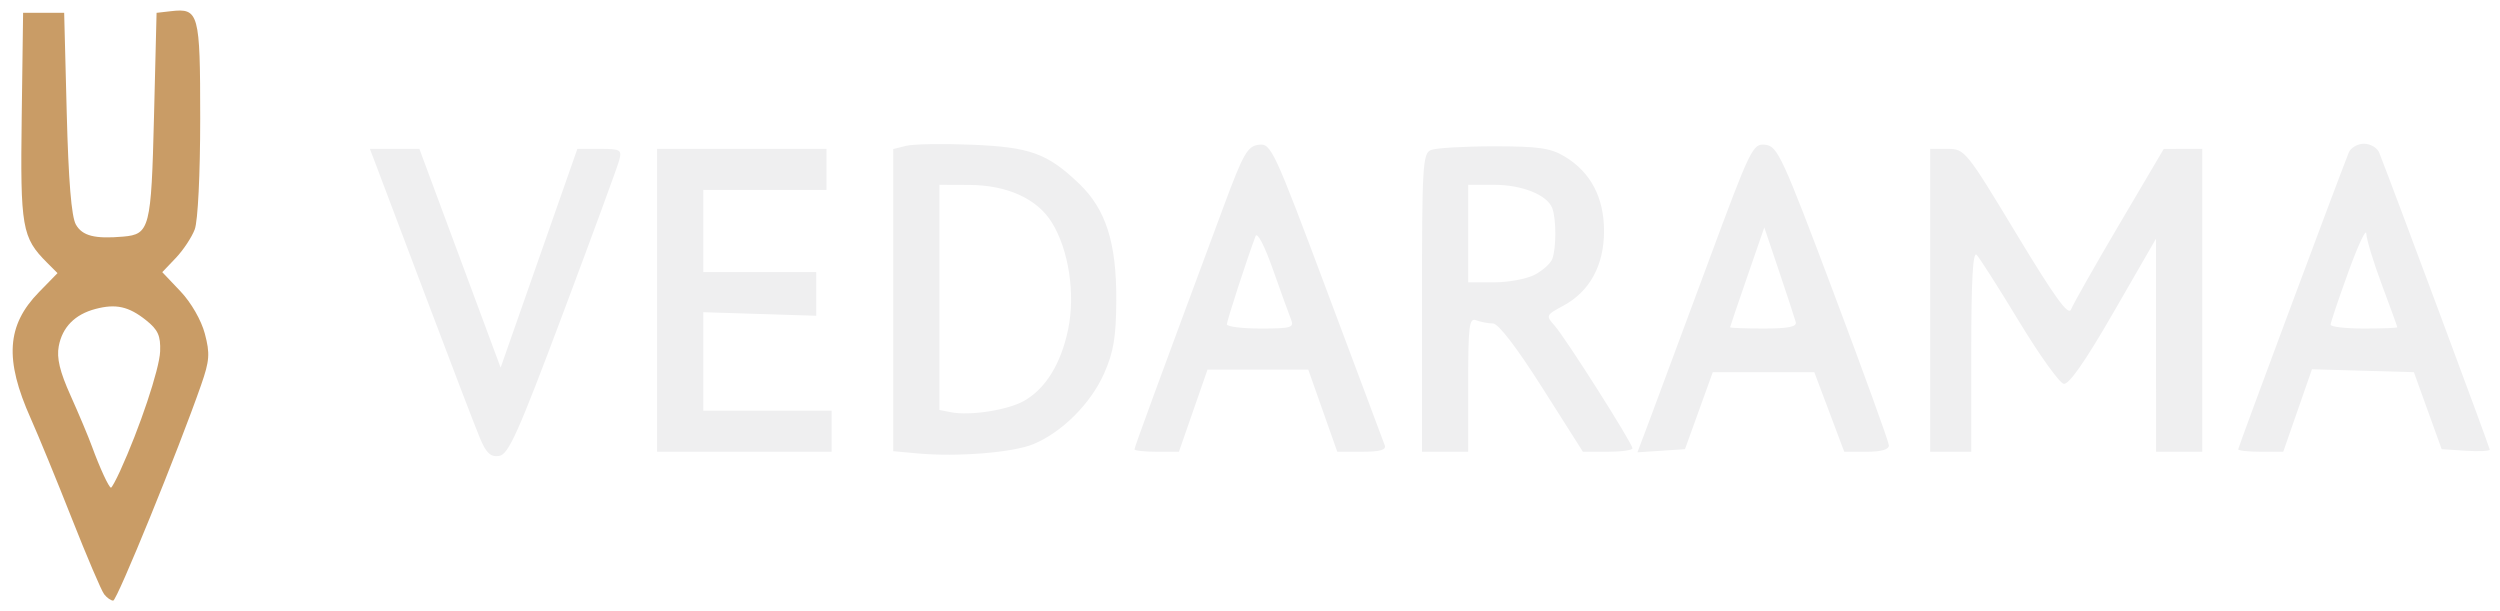
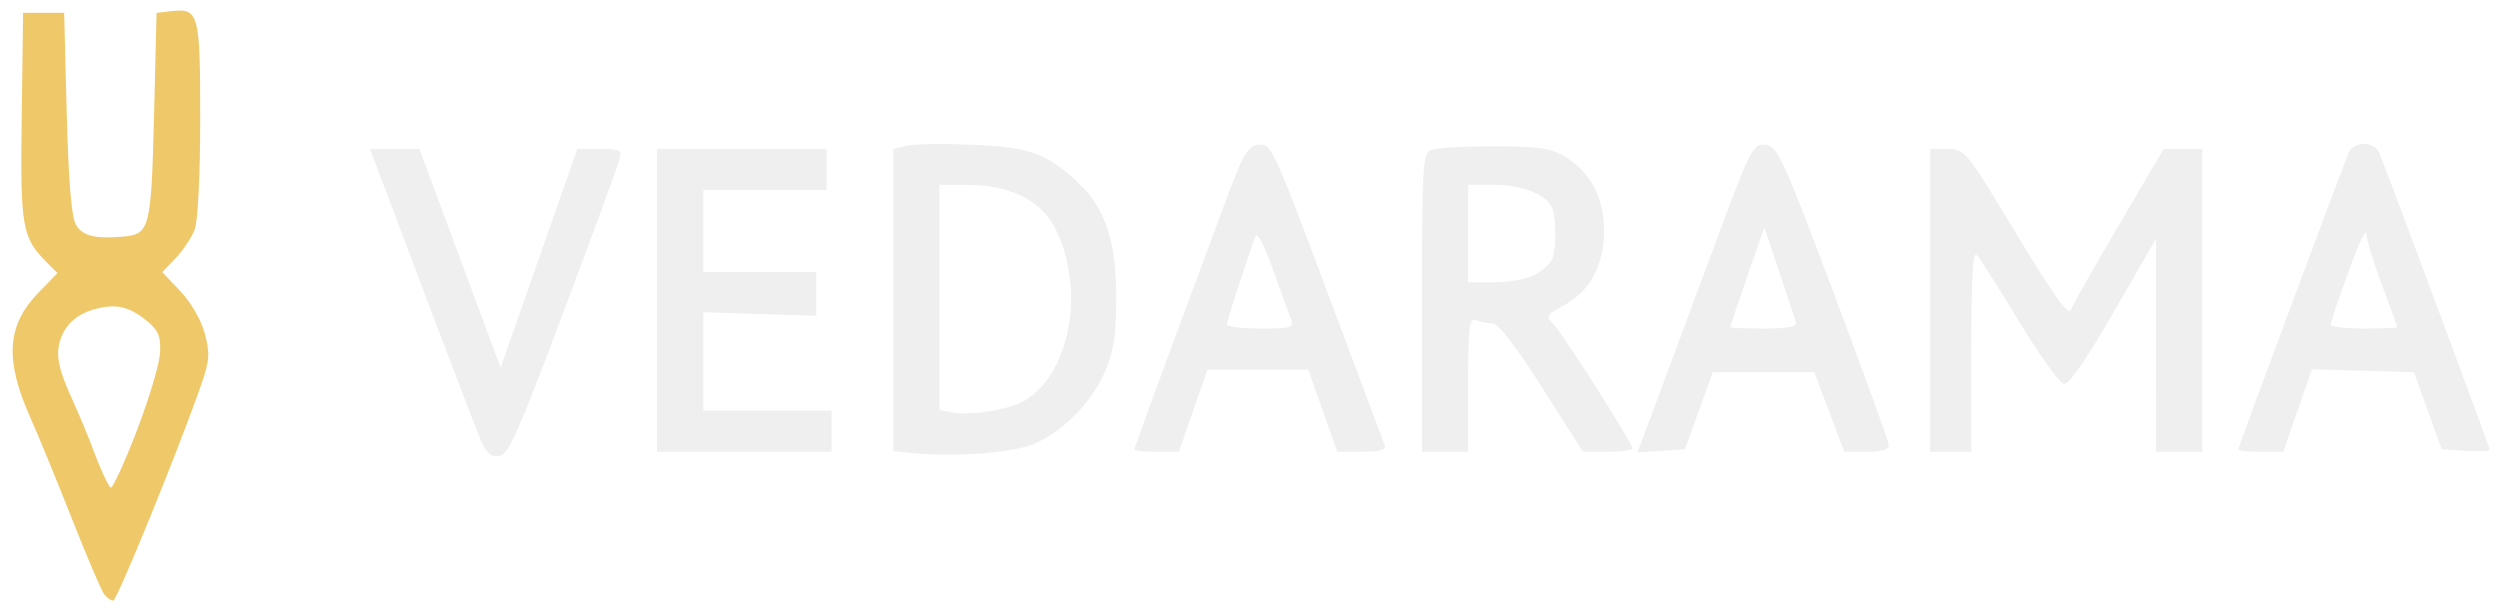
<svg xmlns="http://www.w3.org/2000/svg" width="487" height="119" viewBox="63 58 487 119" role="img" aria-label="VEDARAMA">
-   <path fill="#C99C66" fill-rule="evenodd" d="M83.281,173.750 C82.750,173.062 79.920,166.425 76.990,159.000 C74.061,151.575 70.456,142.800 68.980,139.500 C63.852,128.033 64.288,121.361 70.588,114.910 L74.205,111.205 72.156,109.156 C67.278,104.278 66.941,102.333 67.229,80.760 L67.500,60.500 71.500,60.500 L75.500,60.500 76.000,80.000 C76.339,93.218 76.914,100.225 77.785,101.750 C79.046,103.957 81.477,104.575 87.000,104.092 C92.166,103.641 92.461,102.492 93.000,80.717 L93.500,60.500 96.310,60.178 C101.742,59.555 102.000,60.500 102.000,81.057 C102.000,91.918 101.550,101.060 100.936,102.685 C100.351,104.233 98.689,106.741 97.241,108.258 L94.610,111.016 98.162,114.758 C100.231,116.938 102.210,120.378 102.903,123.000 C103.929,126.879 103.828,128.259 102.174,133.000 C97.760,145.654 85.796,175.000 85.051,175.000 C84.608,175.000 83.811,174.438 83.281,173.750 Z M86.395,149.750 C90.188,141.467 94.065,129.891 94.194,126.461 C94.309,123.400 93.787,122.242 91.454,120.381 C88.078,117.690 85.591,117.133 81.612,118.180 C77.593,119.237 75.143,121.721 74.444,125.447 C74.013,127.743 74.650,130.399 76.748,135.060 C78.343,138.602 80.222,143.075 80.925,145.000 C82.429,149.123 84.221,153.000 84.622,153.000 C84.778,153.000 85.576,151.537 86.395,149.750 Z" />
+   <path fill="#EFC869" fill-rule="evenodd" d="M83.281,173.750 C82.750,173.062 79.920,166.425 76.990,159.000 C74.061,151.575 70.456,142.800 68.980,139.500 C63.852,128.033 64.288,121.361 70.588,114.910 L74.205,111.205 72.156,109.156 C67.278,104.278 66.941,102.333 67.229,80.760 L67.500,60.500 71.500,60.500 L75.500,60.500 76.000,80.000 C76.339,93.218 76.914,100.225 77.785,101.750 C79.046,103.957 81.477,104.575 87.000,104.092 C92.166,103.641 92.461,102.492 93.000,80.717 L93.500,60.500 96.310,60.178 C101.742,59.555 102.000,60.500 102.000,81.057 C102.000,91.918 101.550,101.060 100.936,102.685 C100.351,104.233 98.689,106.741 97.241,108.258 L94.610,111.016 98.162,114.758 C100.231,116.938 102.210,120.378 102.903,123.000 C103.929,126.879 103.828,128.259 102.174,133.000 C97.760,145.654 85.796,175.000 85.051,175.000 C84.608,175.000 83.811,174.438 83.281,173.750 Z M86.395,149.750 C90.188,141.467 94.065,129.891 94.194,126.461 C94.309,123.400 93.787,122.242 91.454,120.381 C88.078,117.690 85.591,117.133 81.612,118.180 C77.593,119.237 75.143,121.721 74.444,125.447 C74.013,127.743 74.650,130.399 76.748,135.060 C78.343,138.602 80.222,143.075 80.925,145.000 C82.429,149.123 84.221,153.000 84.622,153.000 C84.778,153.000 85.576,151.537 86.395,149.750 Z" />
  <path fill="#EFEFF0" fill-rule="evenodd" d="M156.481,143.314 C155.601,141.216 150.893,128.925 146.019,116.000 C141.144,103.075 136.682,91.263 136.103,89.750 L135.050,87.000 139.872,87.000 L144.695,87.000 152.609,108.309 L160.523,129.619 167.997,108.309 L175.471,87.000 179.844,87.000 C183.891,87.000 184.172,87.168 183.614,89.250 C183.282,90.487 178.367,103.875 172.691,119.000 C163.902,142.423 162.053,146.547 160.226,146.814 C158.558,147.059 157.724,146.279 156.481,143.314 Z M241.750,146.327 L237.000,145.890 237.000,116.464 L237.000,87.038 239.517,86.406 C240.902,86.059 246.639,85.961 252.267,86.188 C263.670,86.649 267.054,87.877 273.231,93.794 C278.431,98.776 280.512,105.317 280.452,116.500 C280.414,123.673 279.933,126.564 278.083,130.742 C275.487,136.602 269.925,142.169 264.331,144.506 C260.357,146.166 249.516,147.041 241.750,146.327 Z M191.000,116.500 L191.000,87.000 207.500,87.000 L224.000,87.000 224.000,91.000 L224.000,95.000 212.000,95.000 L200.000,95.000 200.000,103.000 L200.000,111.000 211.000,111.000 L222.000,111.000 222.000,115.255 L222.000,119.510 211.000,119.163 L200.000,118.817 200.000,128.408 L200.000,138.000 212.500,138.000 L225.000,138.000 225.000,142.000 L225.000,146.000 208.000,146.000 L191.000,146.000 191.000,116.500 Z M284.000,145.526 C284.000,145.100 288.556,132.689 301.448,98.000 C305.213,87.870 306.019,86.464 308.214,86.198 C310.610,85.907 311.115,86.990 321.497,114.698 C327.432,130.539 332.496,144.062 332.751,144.750 C333.081,145.642 331.824,145.999 328.357,145.997 L323.500,145.995 320.675,137.997 L317.851,130.000 308.037,130.000 L298.224,130.000 295.439,138.000 L292.654,146.000 288.327,146.000 C285.947,146.000 284.000,145.787 284.000,145.526 Z M340.000,116.969 C340.000,90.259 340.140,87.880 341.750,87.222 C342.712,86.828 348.225,86.505 354.000,86.503 C362.731,86.501 365.059,86.837 367.819,88.500 C372.859,91.537 375.467,96.482 375.467,103.000 C375.467,109.673 372.689,114.775 367.550,117.543 C364.129,119.386 364.092,119.471 365.860,121.463 C368.008,123.883 381.000,144.363 381.000,145.330 C381.000,145.698 378.829,146.000 376.175,146.000 L371.351,146.000 363.425,133.509 C358.479,125.713 354.873,121.014 353.832,121.009 C352.914,121.004 351.452,120.727 350.582,120.393 C349.189,119.859 349.000,121.352 349.000,132.893 L349.000,146.000 344.500,146.000 L340.000,146.000 340.000,116.969 Z M384.538,139.305 C385.947,135.562 390.982,122.015 395.726,109.201 C404.058,86.699 404.440,85.911 406.902,86.201 C409.272,86.479 410.209,88.511 420.180,115.000 C426.080,130.675 430.929,144.062 430.954,144.750 C430.984,145.566 429.484,146.000 426.630,146.000 L422.261,146.000 419.344,138.250 L416.427,130.500 406.538,130.500 L396.649,130.500 393.941,138.000 L391.232,145.500 386.604,145.805 L381.976,146.111 384.538,139.305 Z M439.000,116.500 L439.000,87.000 442.401,87.000 C445.729,87.000 446.015,87.353 455.782,103.532 C463.255,115.912 465.932,119.616 466.439,118.282 C466.812,117.302 471.028,109.864 475.808,101.754 L484.500,87.009 488.250,87.004 L492.000,87.000 492.000,116.500 L492.000,146.000 487.500,146.000 L483.000,146.000 482.992,125.250 L482.984,104.500 474.754,118.777 C469.218,128.381 466.028,132.961 465.012,132.768 C464.180,132.610 460.255,127.125 456.289,120.579 C452.323,114.034 448.611,108.211 448.039,107.639 C447.320,106.920 447.000,112.673 447.000,126.300 L447.000,146.000 443.000,146.000 L439.000,146.000 439.000,116.500 Z M499.000,145.521 C499.000,145.137 517.929,94.331 520.524,87.750 C520.903,86.787 522.243,86.000 523.500,86.000 C524.757,86.000 526.097,86.787 526.476,87.750 C529.282,94.865 548.000,145.153 548.000,145.576 C548.000,145.869 545.894,145.972 543.319,145.805 L538.638,145.500 535.932,138.000 L533.226,130.500 523.297,130.217 L513.369,129.934 510.573,137.967 L507.776,146.000 503.388,146.000 C500.975,146.000 499.000,145.784 499.000,145.521 Z M262.497,136.087 C266.681,133.720 269.679,128.859 271.068,122.188 C272.508,115.273 271.202,106.681 267.897,101.334 C265.030,96.695 259.190,94.050 251.750,94.022 L246.000,94.000 246.000,115.930 L246.000,137.861 248.250,138.305 C251.962,139.037 259.301,137.894 262.497,136.087 Z M314.503,120.250 C314.112,119.287 312.523,114.900 310.972,110.500 C309.330,105.844 307.913,103.127 307.583,104.000 C305.943,108.332 302.000,120.462 302.000,121.175 C302.000,121.629 304.973,122.000 308.607,122.000 C314.503,122.000 315.138,121.812 314.503,120.250 Z M412.814,120.750 C412.632,120.062 411.178,115.631 409.584,110.901 L406.686,102.302 403.364,111.901 C401.536,117.181 400.032,121.612 400.021,121.750 C400.009,121.888 402.958,122.000 406.573,122.000 C411.343,122.000 413.055,121.657 412.814,120.750 Z M529.996,121.750 C529.994,121.612 528.646,117.900 527.000,113.500 C525.354,109.100 523.983,104.600 523.954,103.500 C523.924,102.400 522.348,105.775 520.451,111.000 C518.554,116.225 517.001,120.838 517.001,121.250 C517.000,121.662 519.925,122.000 523.500,122.000 C527.075,122.000 529.998,121.888 529.996,121.750 Z M361.928,111.537 C363.485,110.732 365.037,109.346 365.379,108.455 C366.179,106.370 366.179,100.630 365.379,98.545 C364.386,95.957 359.507,94.000 354.050,94.000 L349.000,94.000 349.000,103.500 L349.000,113.000 354.050,113.000 C356.827,113.000 360.372,112.342 361.928,111.537 Z" />
</svg>
